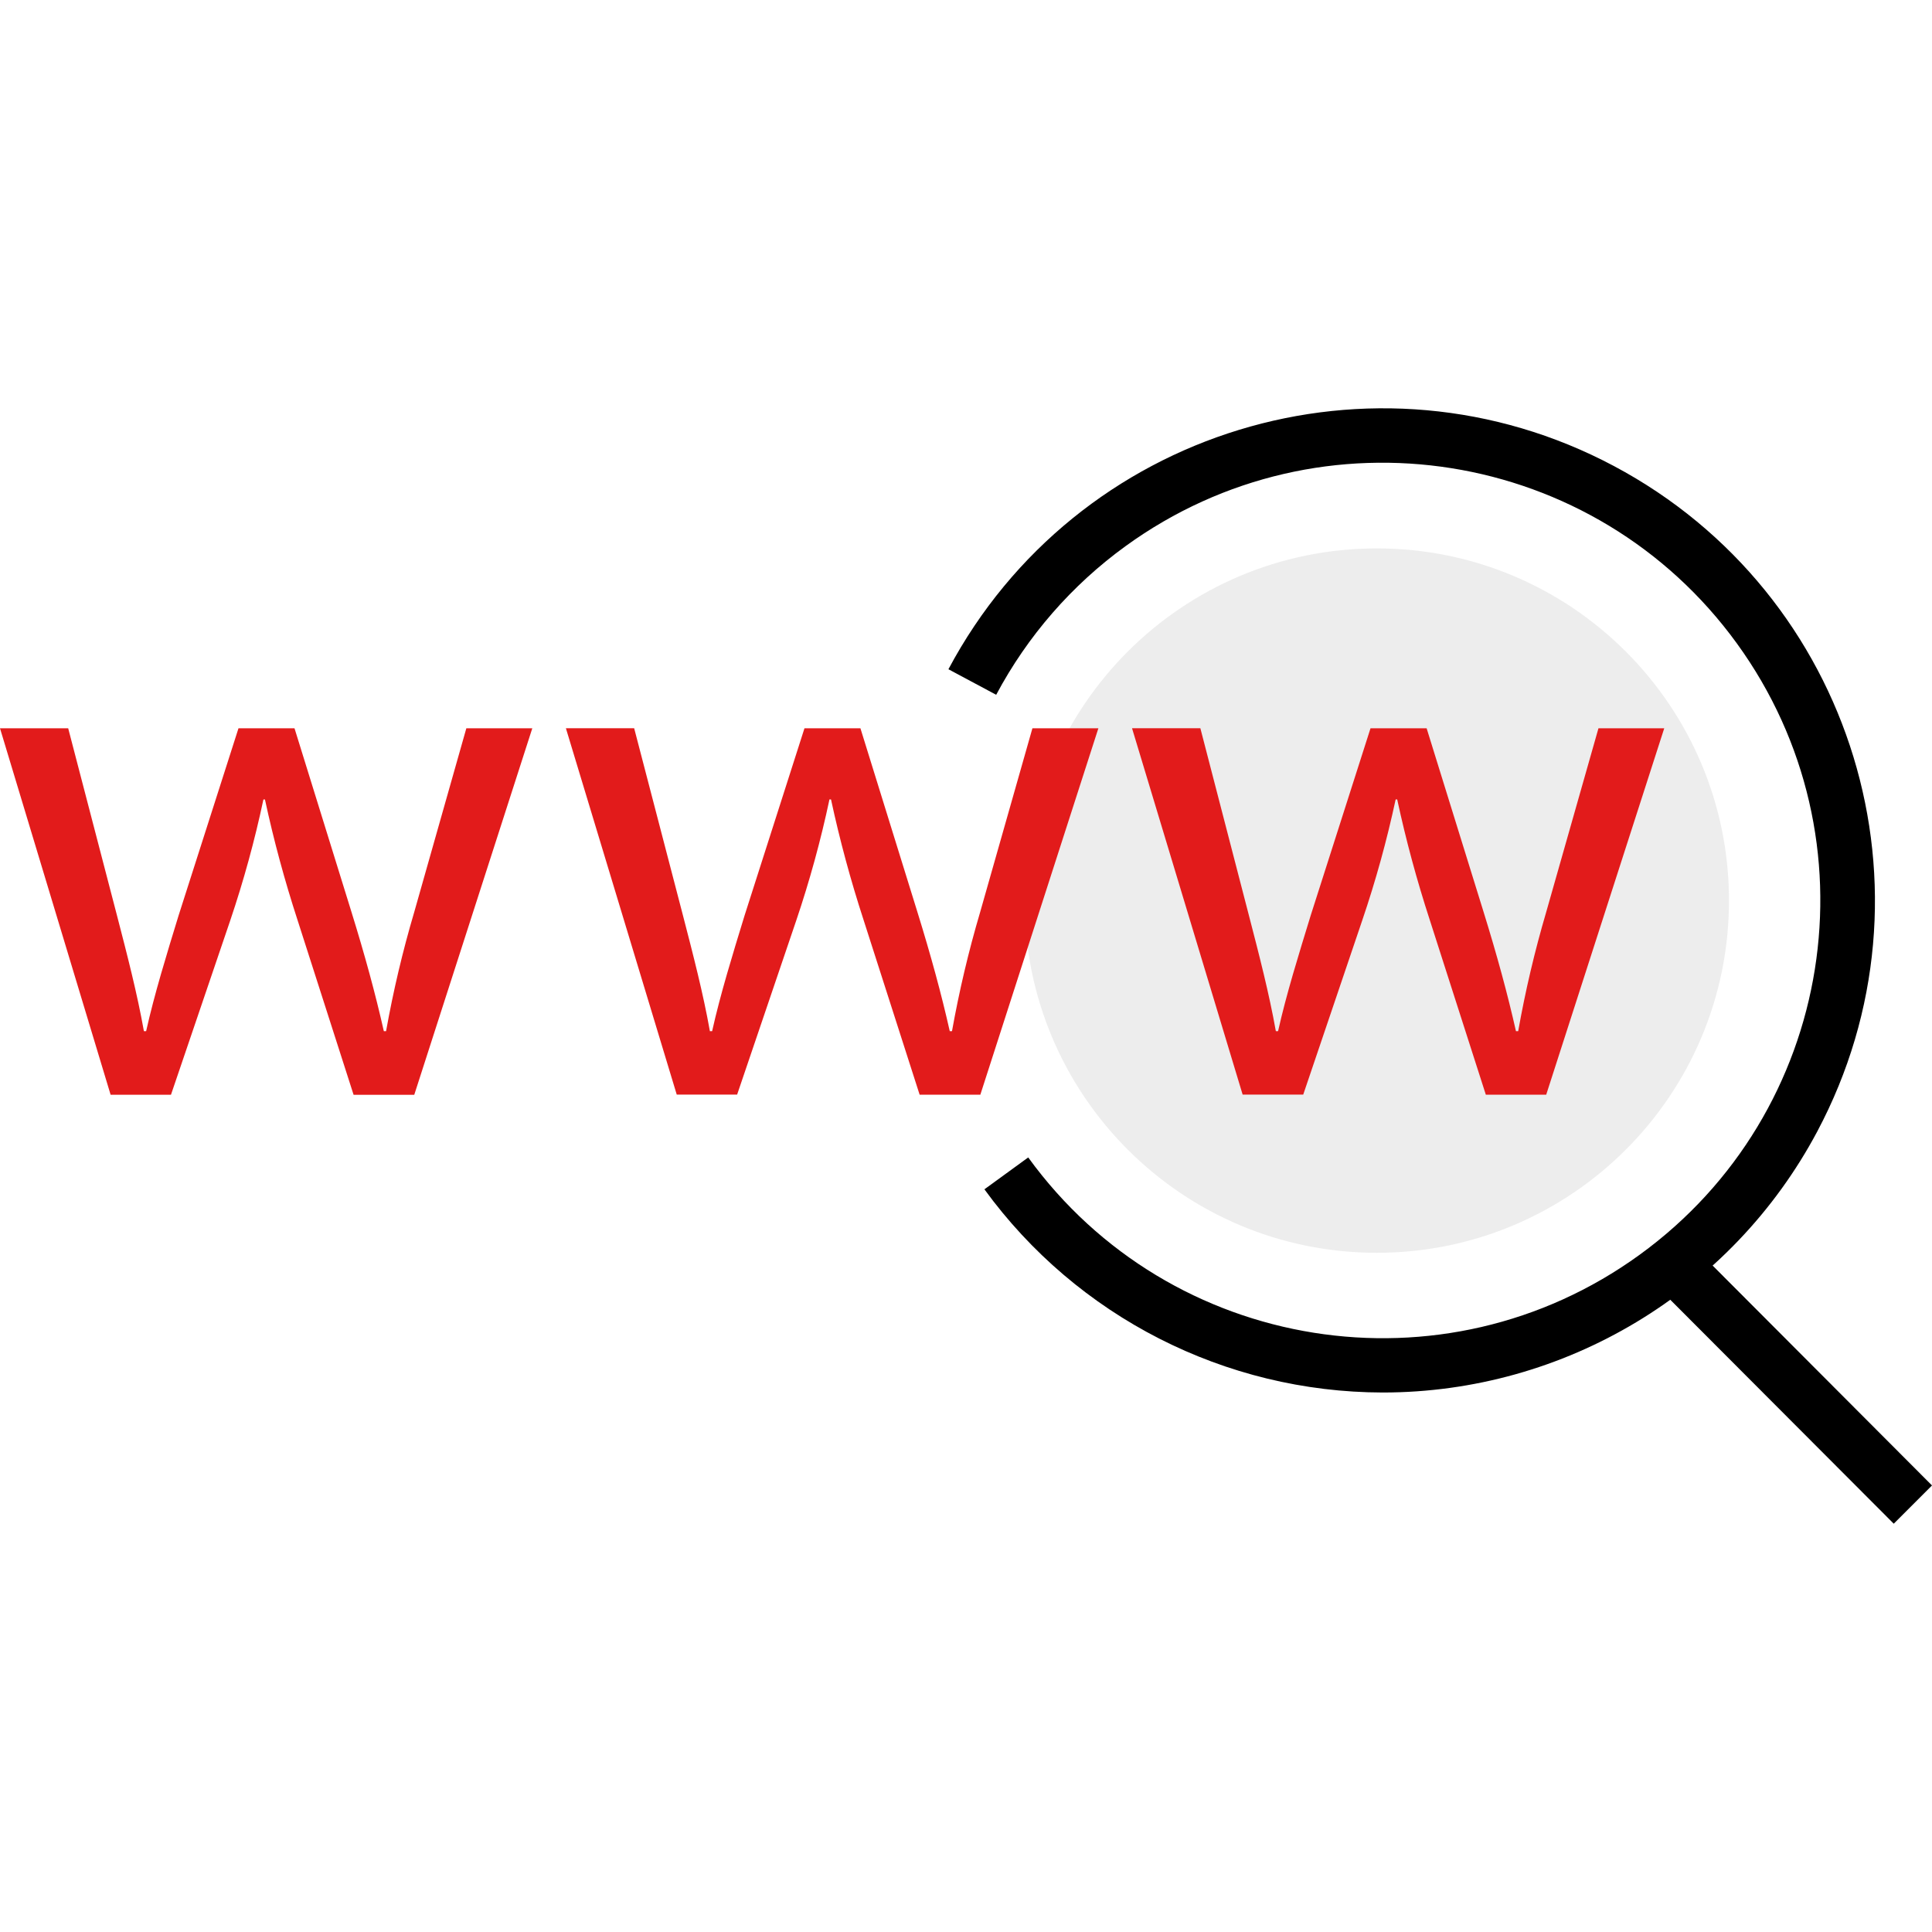
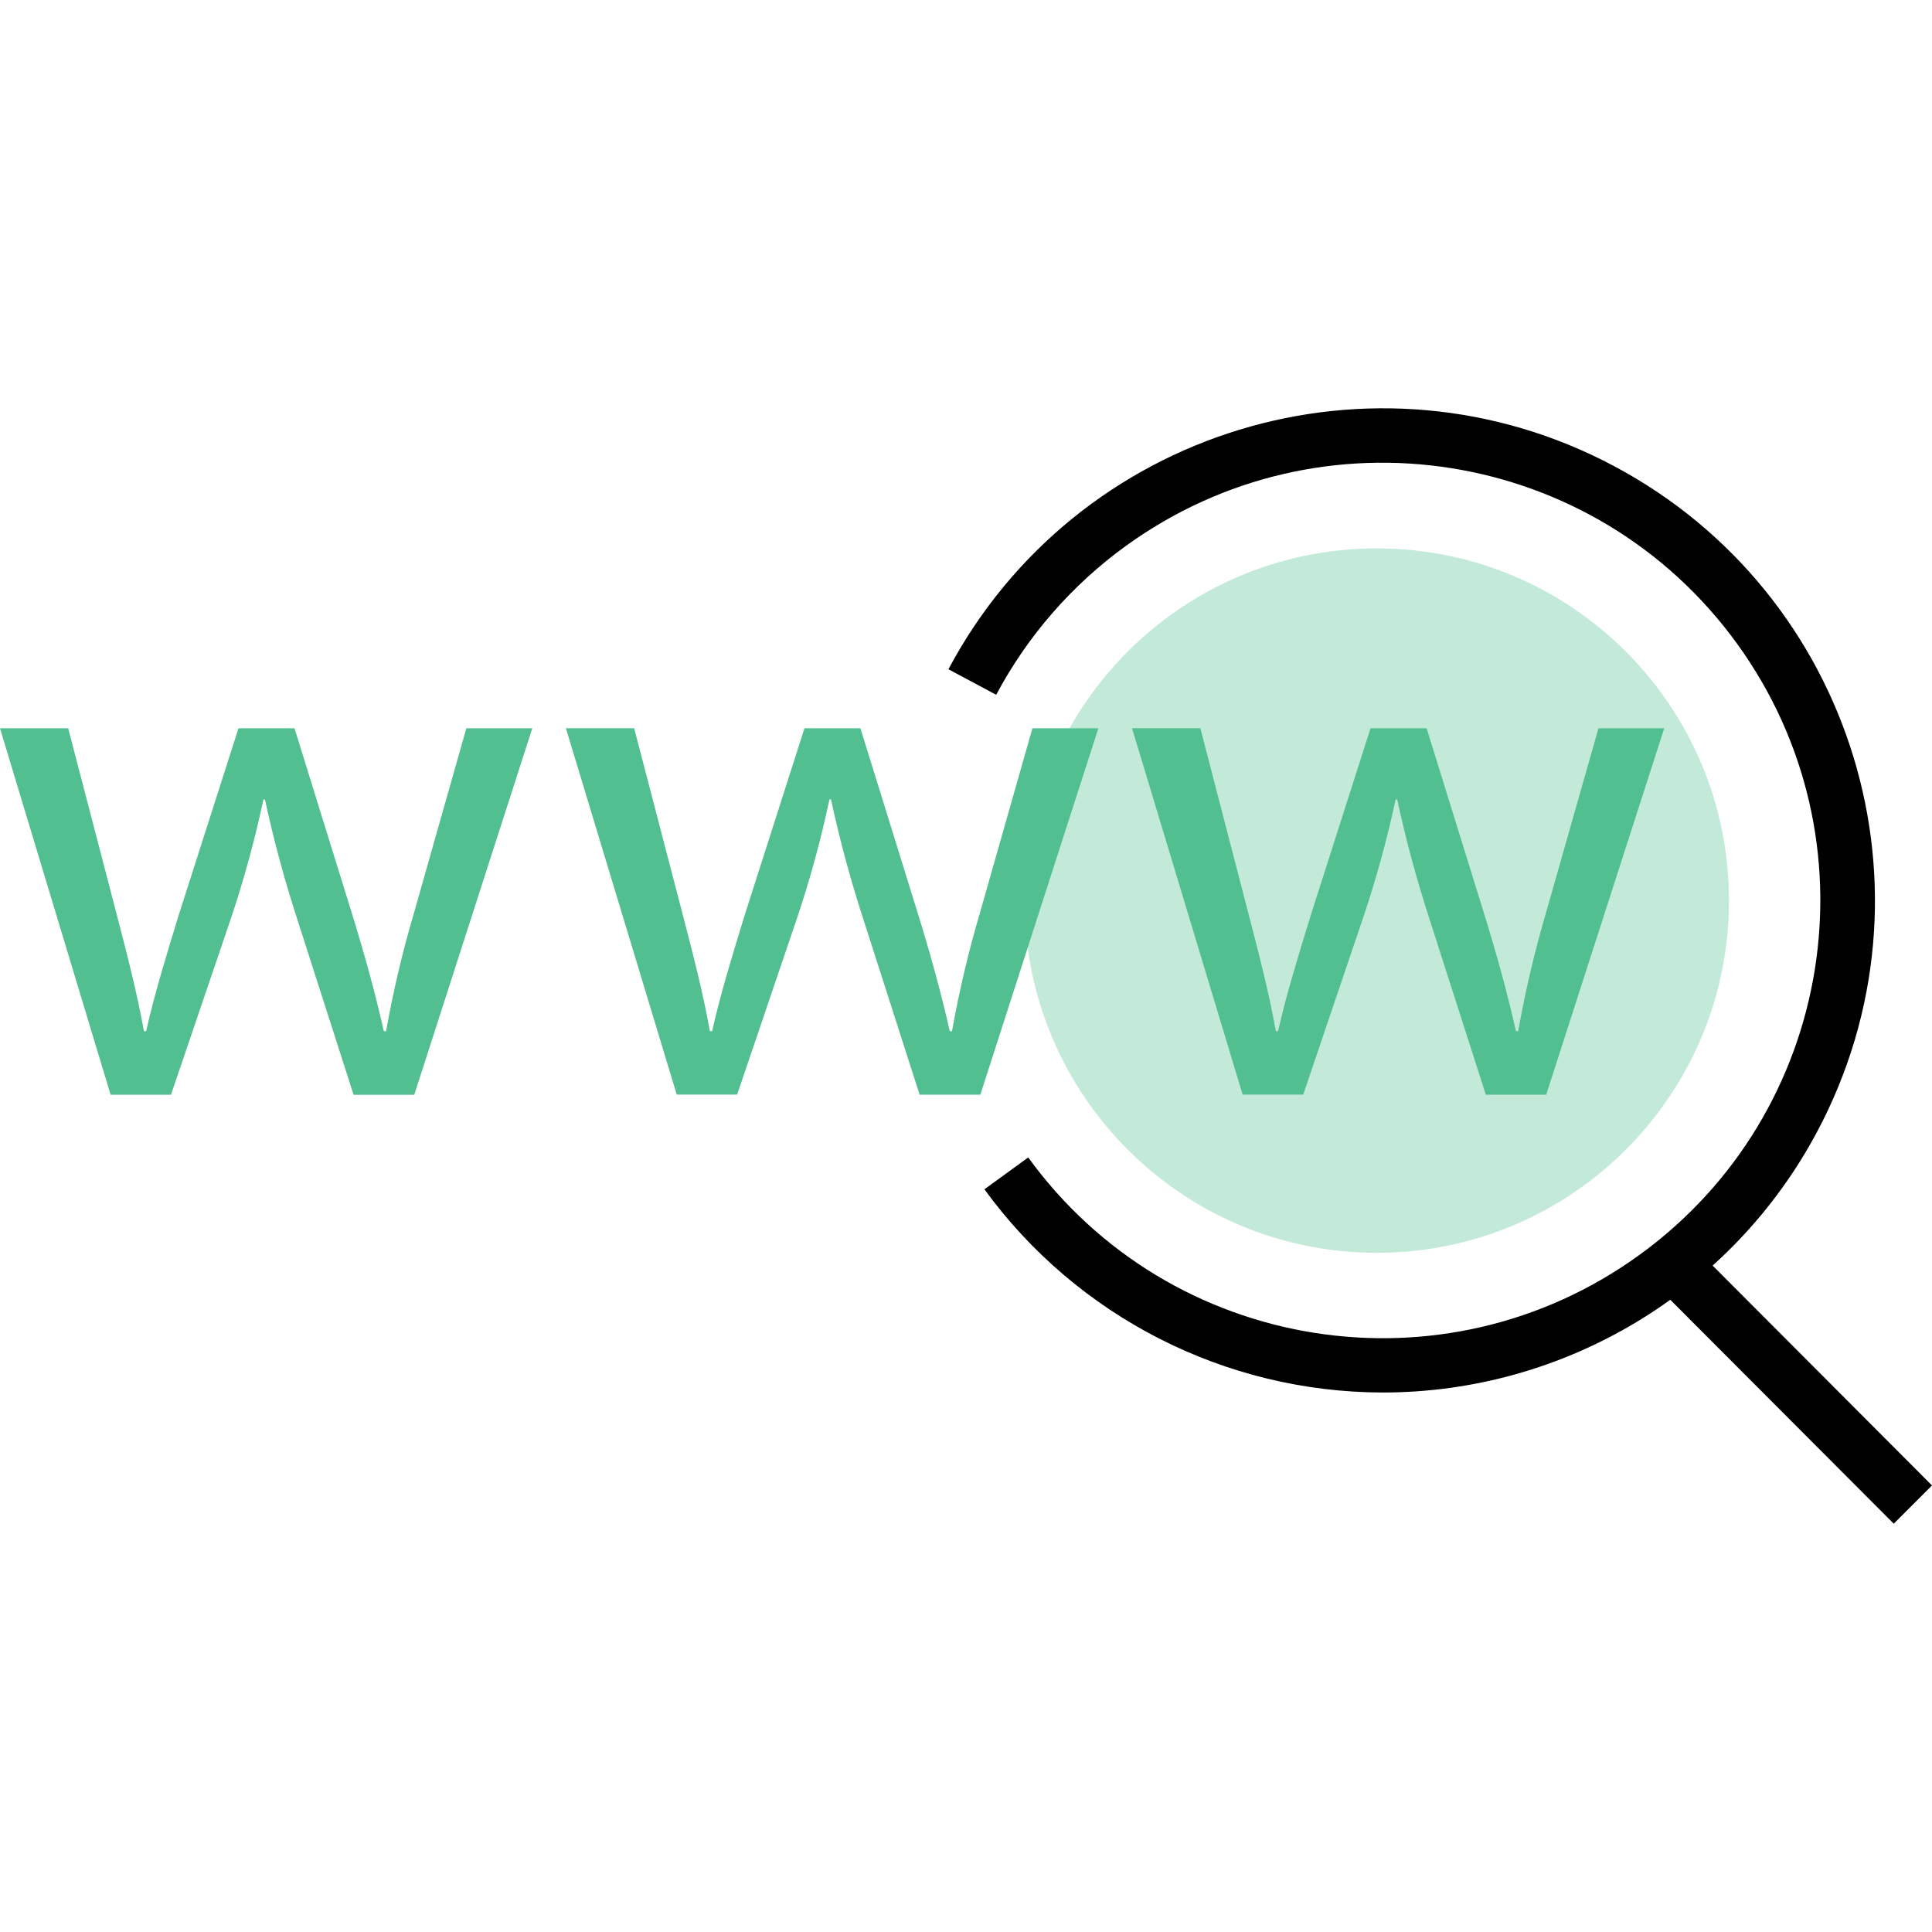
<svg xmlns="http://www.w3.org/2000/svg" version="1.1" id="Layer_1" x="0px" y="0px" viewBox="0 0 512 512" style="enable-background:new 0 0 512 512;" xml:space="preserve">
  <g style="opacity:0.35;">
-     <circle style="fill:#CCCCCC;" cx="364.864" cy="238.669" r="93.336" />
+     <circle style="fill:#52bf90;" cx="364.864" cy="238.669" r="93.336" />
  </g>
  <g>
-     <path style="fill:#E21B1B;" d="M18.072,193.005l12.864,49.352c2.808,10.832,5.416,20.88,7.2,30.912h0.592   c2.192-9.824,5.416-20.264,8.616-30.704l15.856-49.56h14.848l15.056,48.552c3.608,11.632,6.4,21.864,8.616,31.712h0.592   c1.904-10.632,4.384-21.144,7.448-31.504l13.824-48.76h17.48l-31.28,97.128h-16.08l-14.872-46.36   c-3.416-10.48-6.296-21.12-8.616-31.896h-0.408c-2.304,10.856-5.248,21.568-8.8,32.08l-15.696,46.16h-16L0,193.005H18.072z" />
-     <path style="fill:#E21B1B;" d="M168.064,193.005l12.864,49.352c2.808,10.832,5.416,20.88,7.2,30.912h0.592   c2.192-9.824,5.416-20.264,8.616-30.704l15.856-49.56h14.832l15.056,48.552c3.608,11.632,6.4,21.864,8.616,31.712h0.592   c1.904-10.632,4.384-21.144,7.448-31.504l13.864-48.76h17.48l-31.28,97.104h-16.088l-14.872-46.36   c-3.416-10.48-6.296-21.12-8.616-31.896h-0.408c-2.304,10.856-5.248,21.568-8.8,32.08l-15.672,46.152h-16l-29.376-97.096h18.096   L168.064,193.005L168.064,193.005z" />
-     <path style="fill:#E21B1B;" d="M318.112,193.005l12.8,49.352c2.808,10.832,5.416,20.88,7.2,30.912h0.592   c2.192-9.824,5.456-20.264,8.656-30.704l15.84-49.56h14.872l15.056,48.552c3.608,11.632,6.4,21.864,8.616,31.712h0.592   c1.888-10.632,4.36-21.144,7.408-31.504l13.864-48.76h17.432l-31.28,97.104h-16l-14.872-46.36   c-3.416-10.48-6.296-21.12-8.616-31.896h-0.408c-2.328,10.856-5.288,21.568-8.864,32.08l-15.632,46.152h-16.056L300,192.989h18.096   L318.112,193.005z" />
+     <path style="fill:#52bf90;" d="M18.072,193.005l12.864,49.352c2.808,10.832,5.416,20.88,7.2,30.912h0.592   c2.192-9.824,5.416-20.264,8.616-30.704l15.856-49.56h14.848l15.056,48.552c3.608,11.632,6.4,21.864,8.616,31.712h0.592   c1.904-10.632,4.384-21.144,7.448-31.504l13.824-48.76h17.48l-31.28,97.128h-16.08l-14.872-46.36   c-3.416-10.48-6.296-21.12-8.616-31.896h-0.408c-2.304,10.856-5.248,21.568-8.8,32.08l-15.696,46.16h-16L0,193.005H18.072z" />
+     <path style="fill:#52bf90;" d="M168.064,193.005l12.864,49.352c2.808,10.832,5.416,20.88,7.2,30.912h0.592   c2.192-9.824,5.416-20.264,8.616-30.704l15.856-49.56h14.832l15.056,48.552c3.608,11.632,6.4,21.864,8.616,31.712h0.592   c1.904-10.632,4.384-21.144,7.448-31.504l13.864-48.76h17.48l-31.28,97.104h-16.088l-14.872-46.36   c-3.416-10.48-6.296-21.12-8.616-31.896h-0.408c-2.304,10.856-5.248,21.568-8.8,32.08l-15.672,46.152h-16l-29.376-97.096h18.096   L168.064,193.005L168.064,193.005z" />
+     <path style="fill:#52bf90;" d="M318.112,193.005l12.8,49.352c2.808,10.832,5.416,20.88,7.2,30.912h0.592   c2.192-9.824,5.456-20.264,8.656-30.704l15.84-49.56h14.872l15.056,48.552c3.608,11.632,6.4,21.864,8.616,31.712h0.592   c1.888-10.632,4.36-21.144,7.408-31.504l13.864-48.76h17.432l-31.28,97.104h-16l-14.872-46.36   c-3.416-10.48-6.296-21.12-8.616-31.896h-0.408c-2.328,10.856-5.288,21.568-8.864,32.08l-15.632,46.152h-16.056L300,192.989h18.096   L318.112,193.005z" />
  </g>
  <path d="M366.44,369.029c-41.768-0.072-80.984-20.08-105.56-53.848l11.608-8.448c37.608,51.864,110.144,63.416,162.008,25.808  s63.416-110.144,25.808-162.008s-110.144-63.416-162.008-25.808c-14.28,10.352-26.008,23.832-34.296,39.4l-12.656-6.768  c33.84-63.576,112.808-87.672,176.384-53.84s87.672,112.808,53.84,176.384C458.912,342.445,414.64,369.029,366.44,369.029z" />
  <polygon points="501.864,403.797 440.72,342.525 450.872,332.389 512,393.661 " />
  <g>
</g>
  <g>
</g>
  <g>
</g>
  <g>
</g>
  <g>
</g>
  <g>
</g>
  <g>
</g>
  <g>
</g>
  <g>
</g>
  <g>
</g>
  <g>
</g>
  <g>
</g>
  <g>
</g>
  <g>
</g>
  <g>
</g>
</svg>
